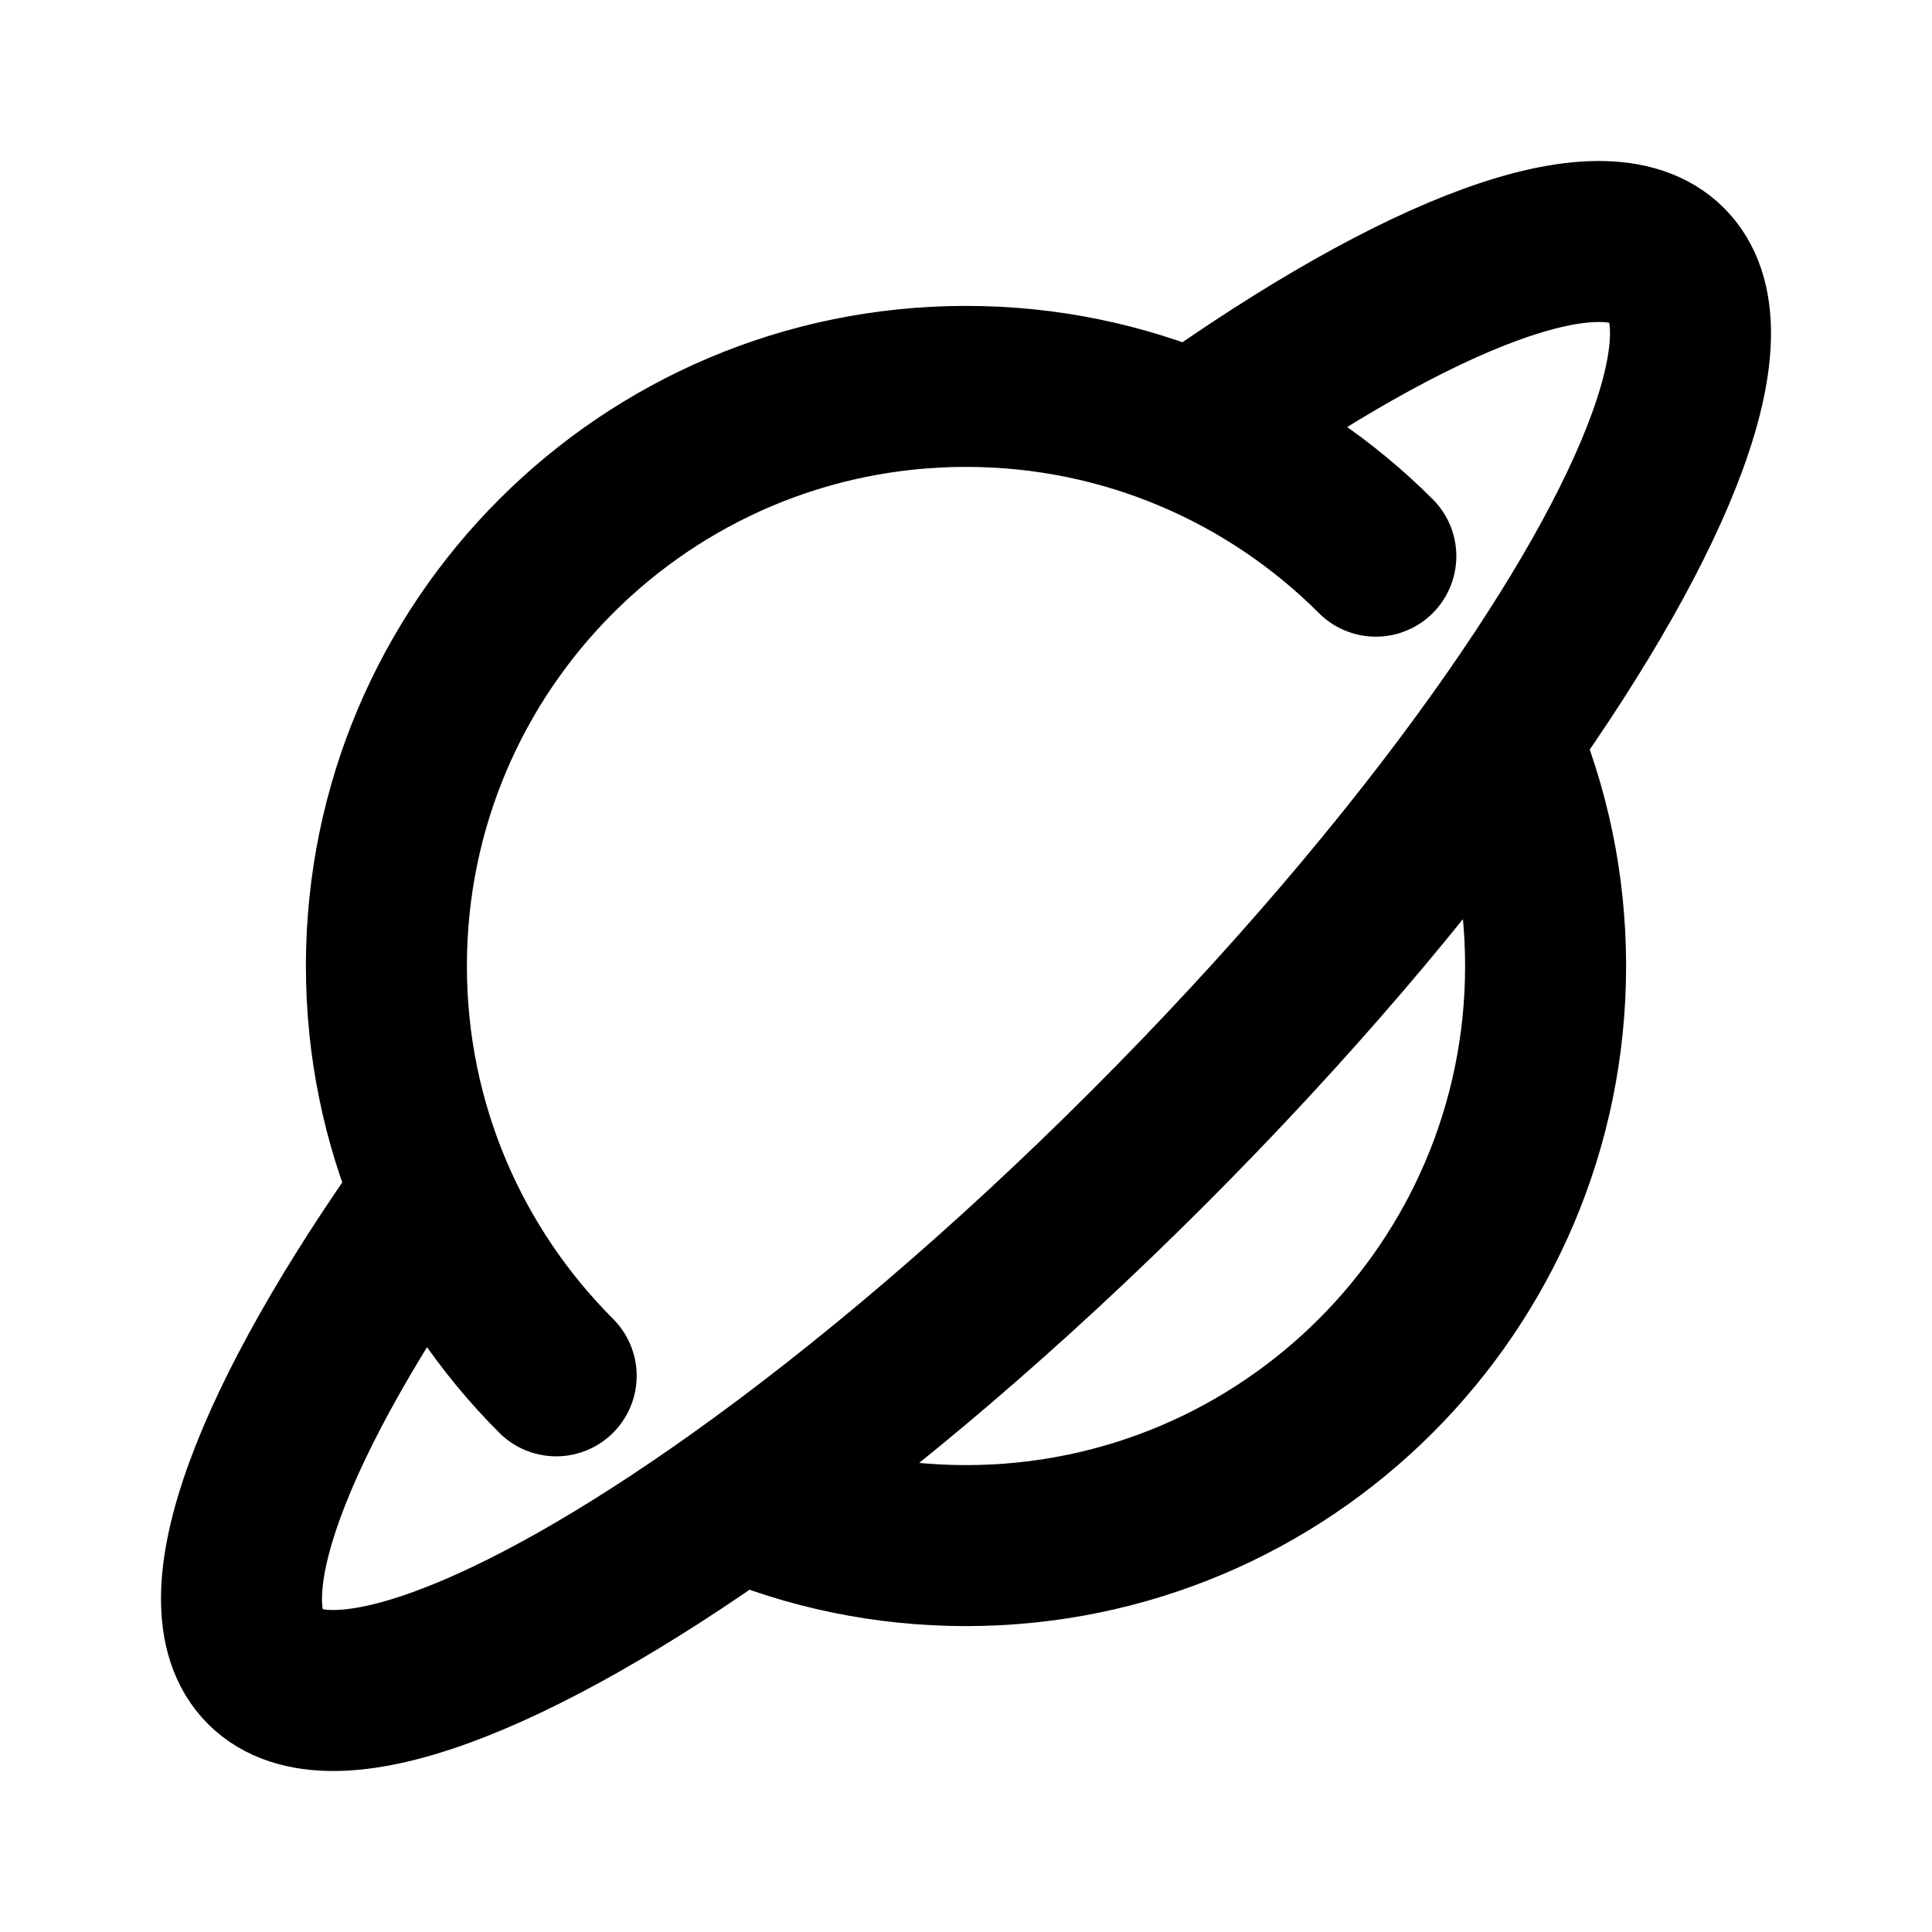
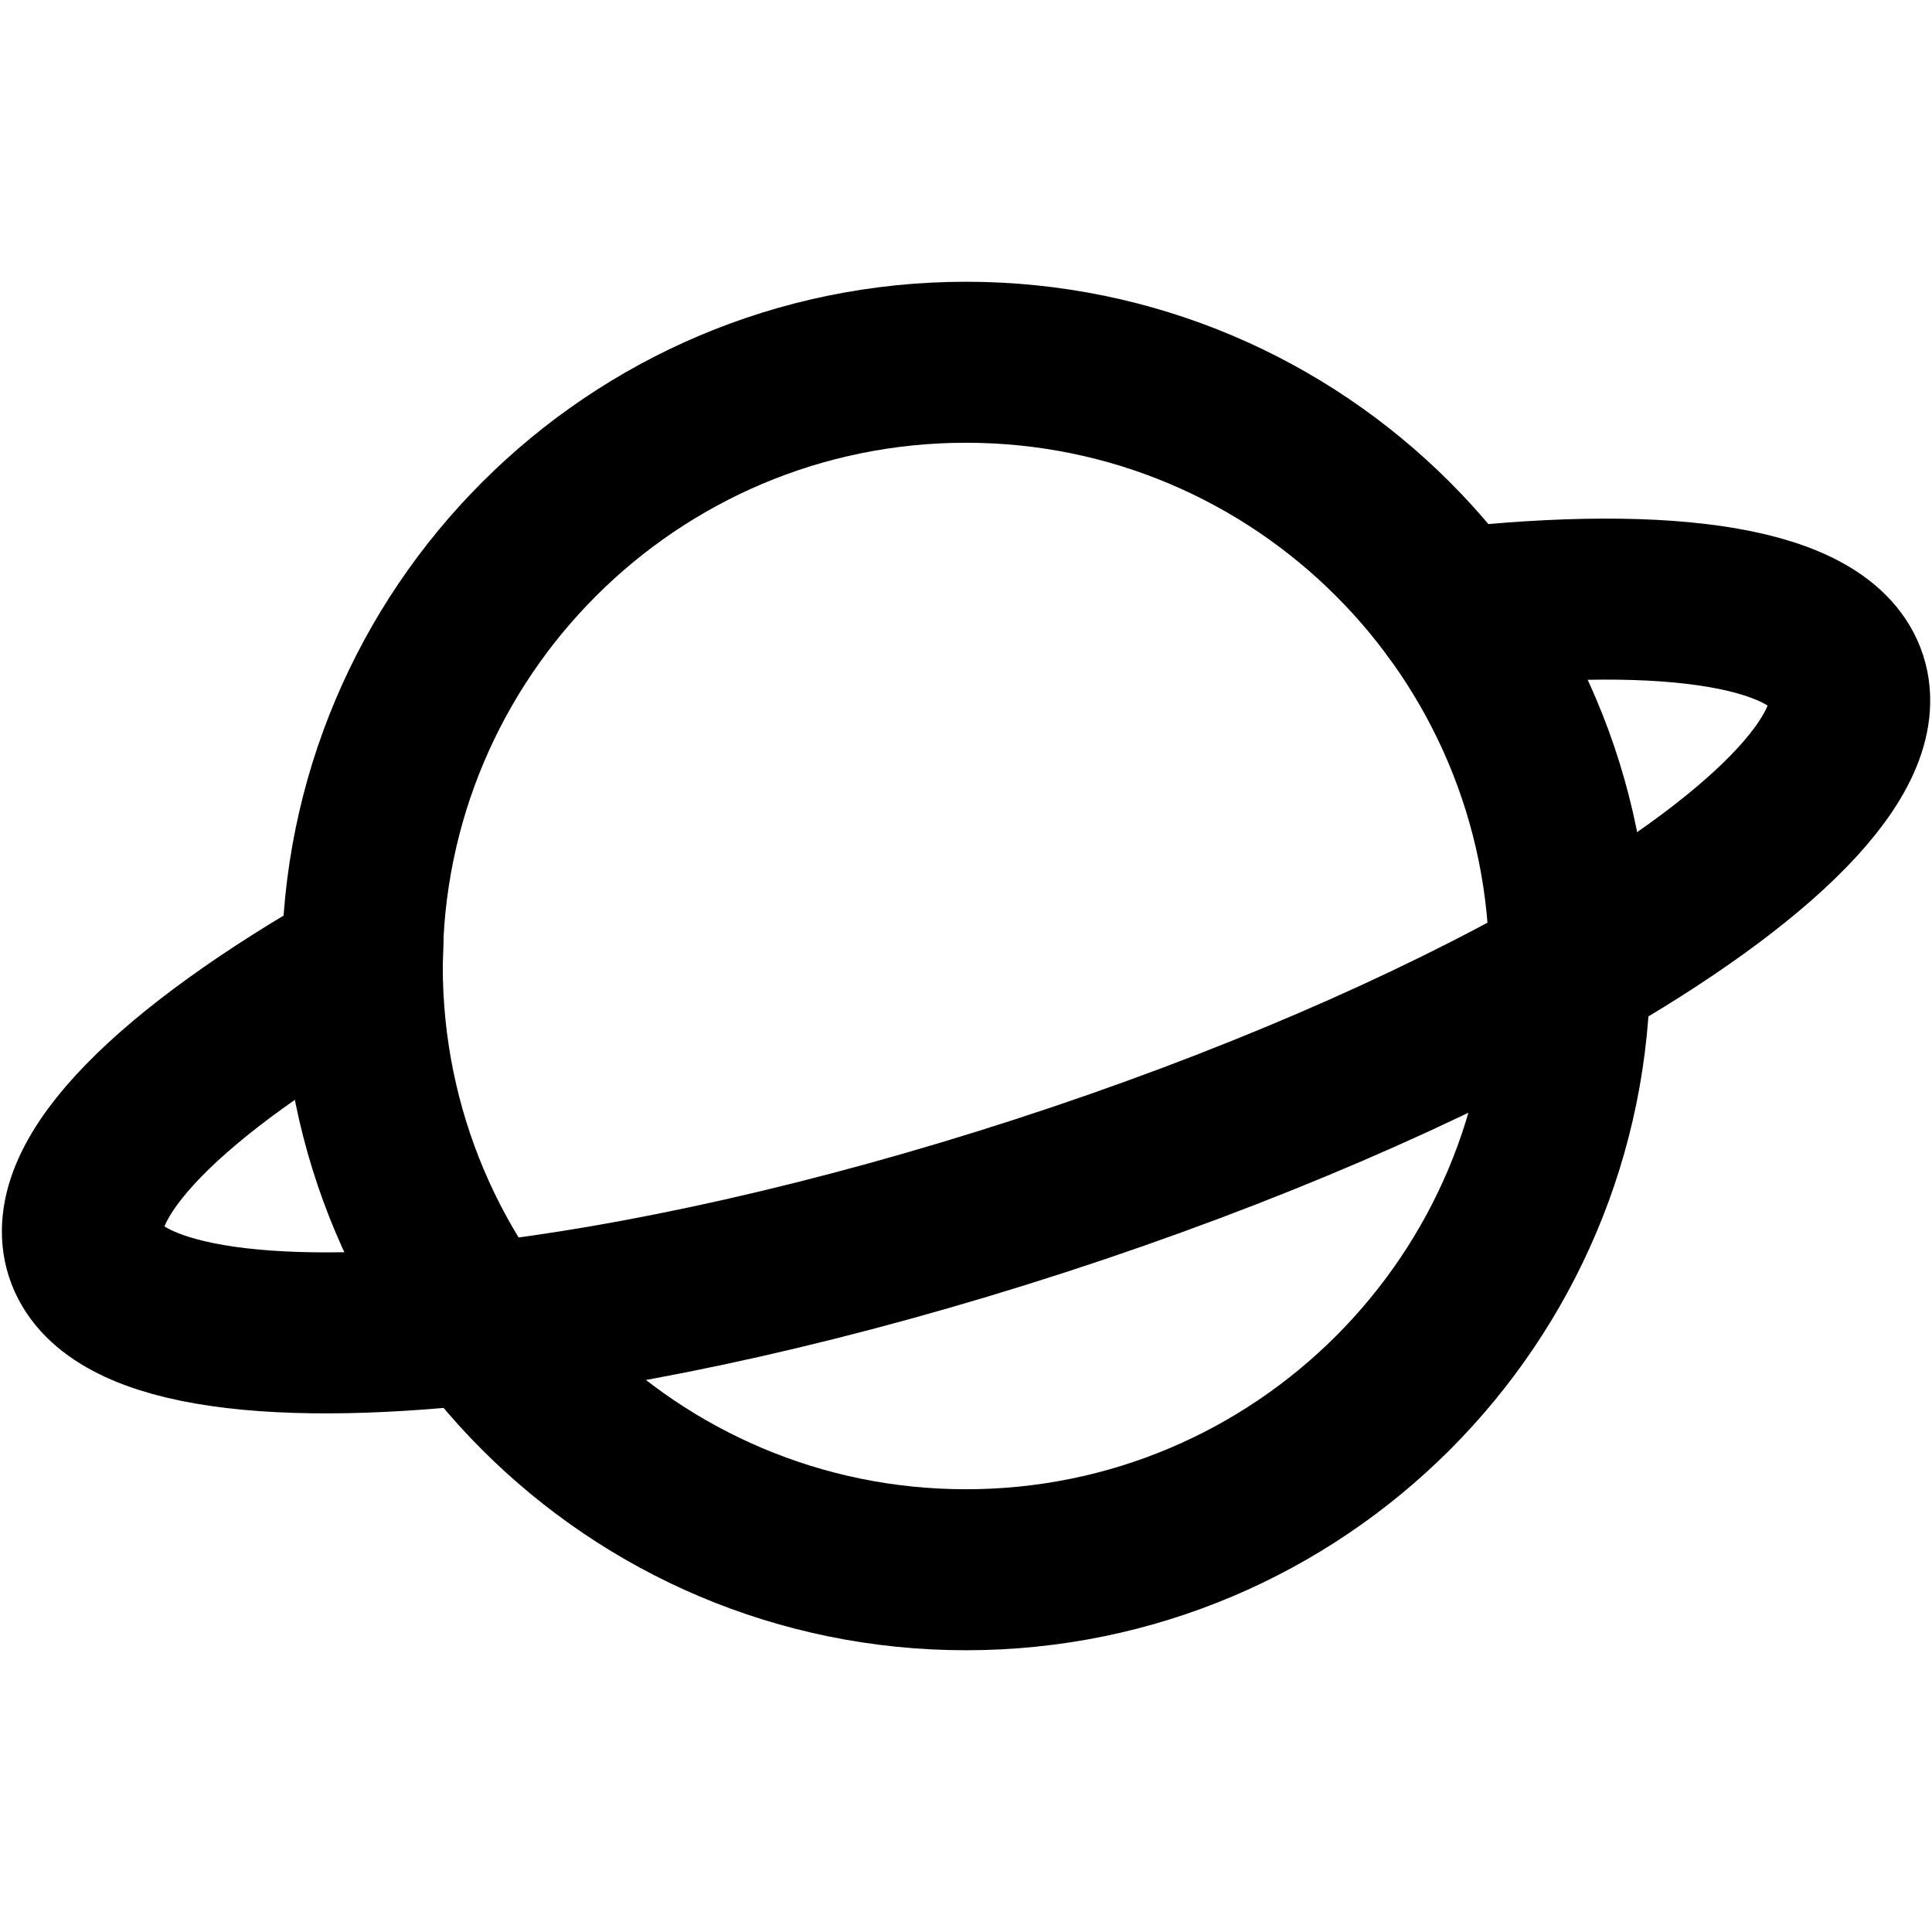
- <svg xmlns="http://www.w3.org/2000/svg" width="24" height="24" viewBox="0 0 24 24" fill="none" aria-hidden="true">
-   <path d="M5.376 14.825C3.381 17.626 2.494 19.913 3.291 20.709C4.087 21.506 6.374 20.619 9.175 18.624C10.764 17.492 12.519 16.003 14.261 14.261C16.003 12.519 17.492 10.764 18.624 9.175C20.619 6.374 21.506 4.087 20.709 3.291C19.913 2.494 17.626 3.381 14.825 5.376M18.624 9.175C18.995 10.042 19.2 10.997 19.2 12C19.2 15.976 15.976 19.2 12 19.2C10.997 19.2 10.042 18.995 9.175 18.624M17.091 6.909C15.788 5.606 13.988 4.8 12 4.8C8.024 4.8 4.8 8.024 4.8 12C4.8 13.988 5.606 15.788 6.909 17.091" stroke="currentColor" stroke-linecap="round" stroke-linejoin="round" stroke-width="2" />
+ <svg xmlns="http://www.w3.org/2000/svg" aria-hidden="true" width="24" height="24" viewBox="0 0 24 24" fill="none">
+   <circle cx="12" cy="12" r="7.5" stroke="currentColor" stroke-width="2" stroke-linecap="round" />
+   <path d="M4.5 12L4.501 11.96C2.133 13.306 0.768 14.645 1.063 15.554C1.359 16.462 3.25 16.743 5.956 16.441C7.943 16.219 10.37 15.684 12.928 14.853C15.485 14.022 17.762 13.029 19.5 12.04C21.867 10.693 23.233 9.355 22.938 8.446C22.642 7.538 20.751 7.257 18.045 7.559M19.5 12.04L19.5 12" stroke="currentColor" stroke-width="2" stroke-linecap="round" />
</svg>
